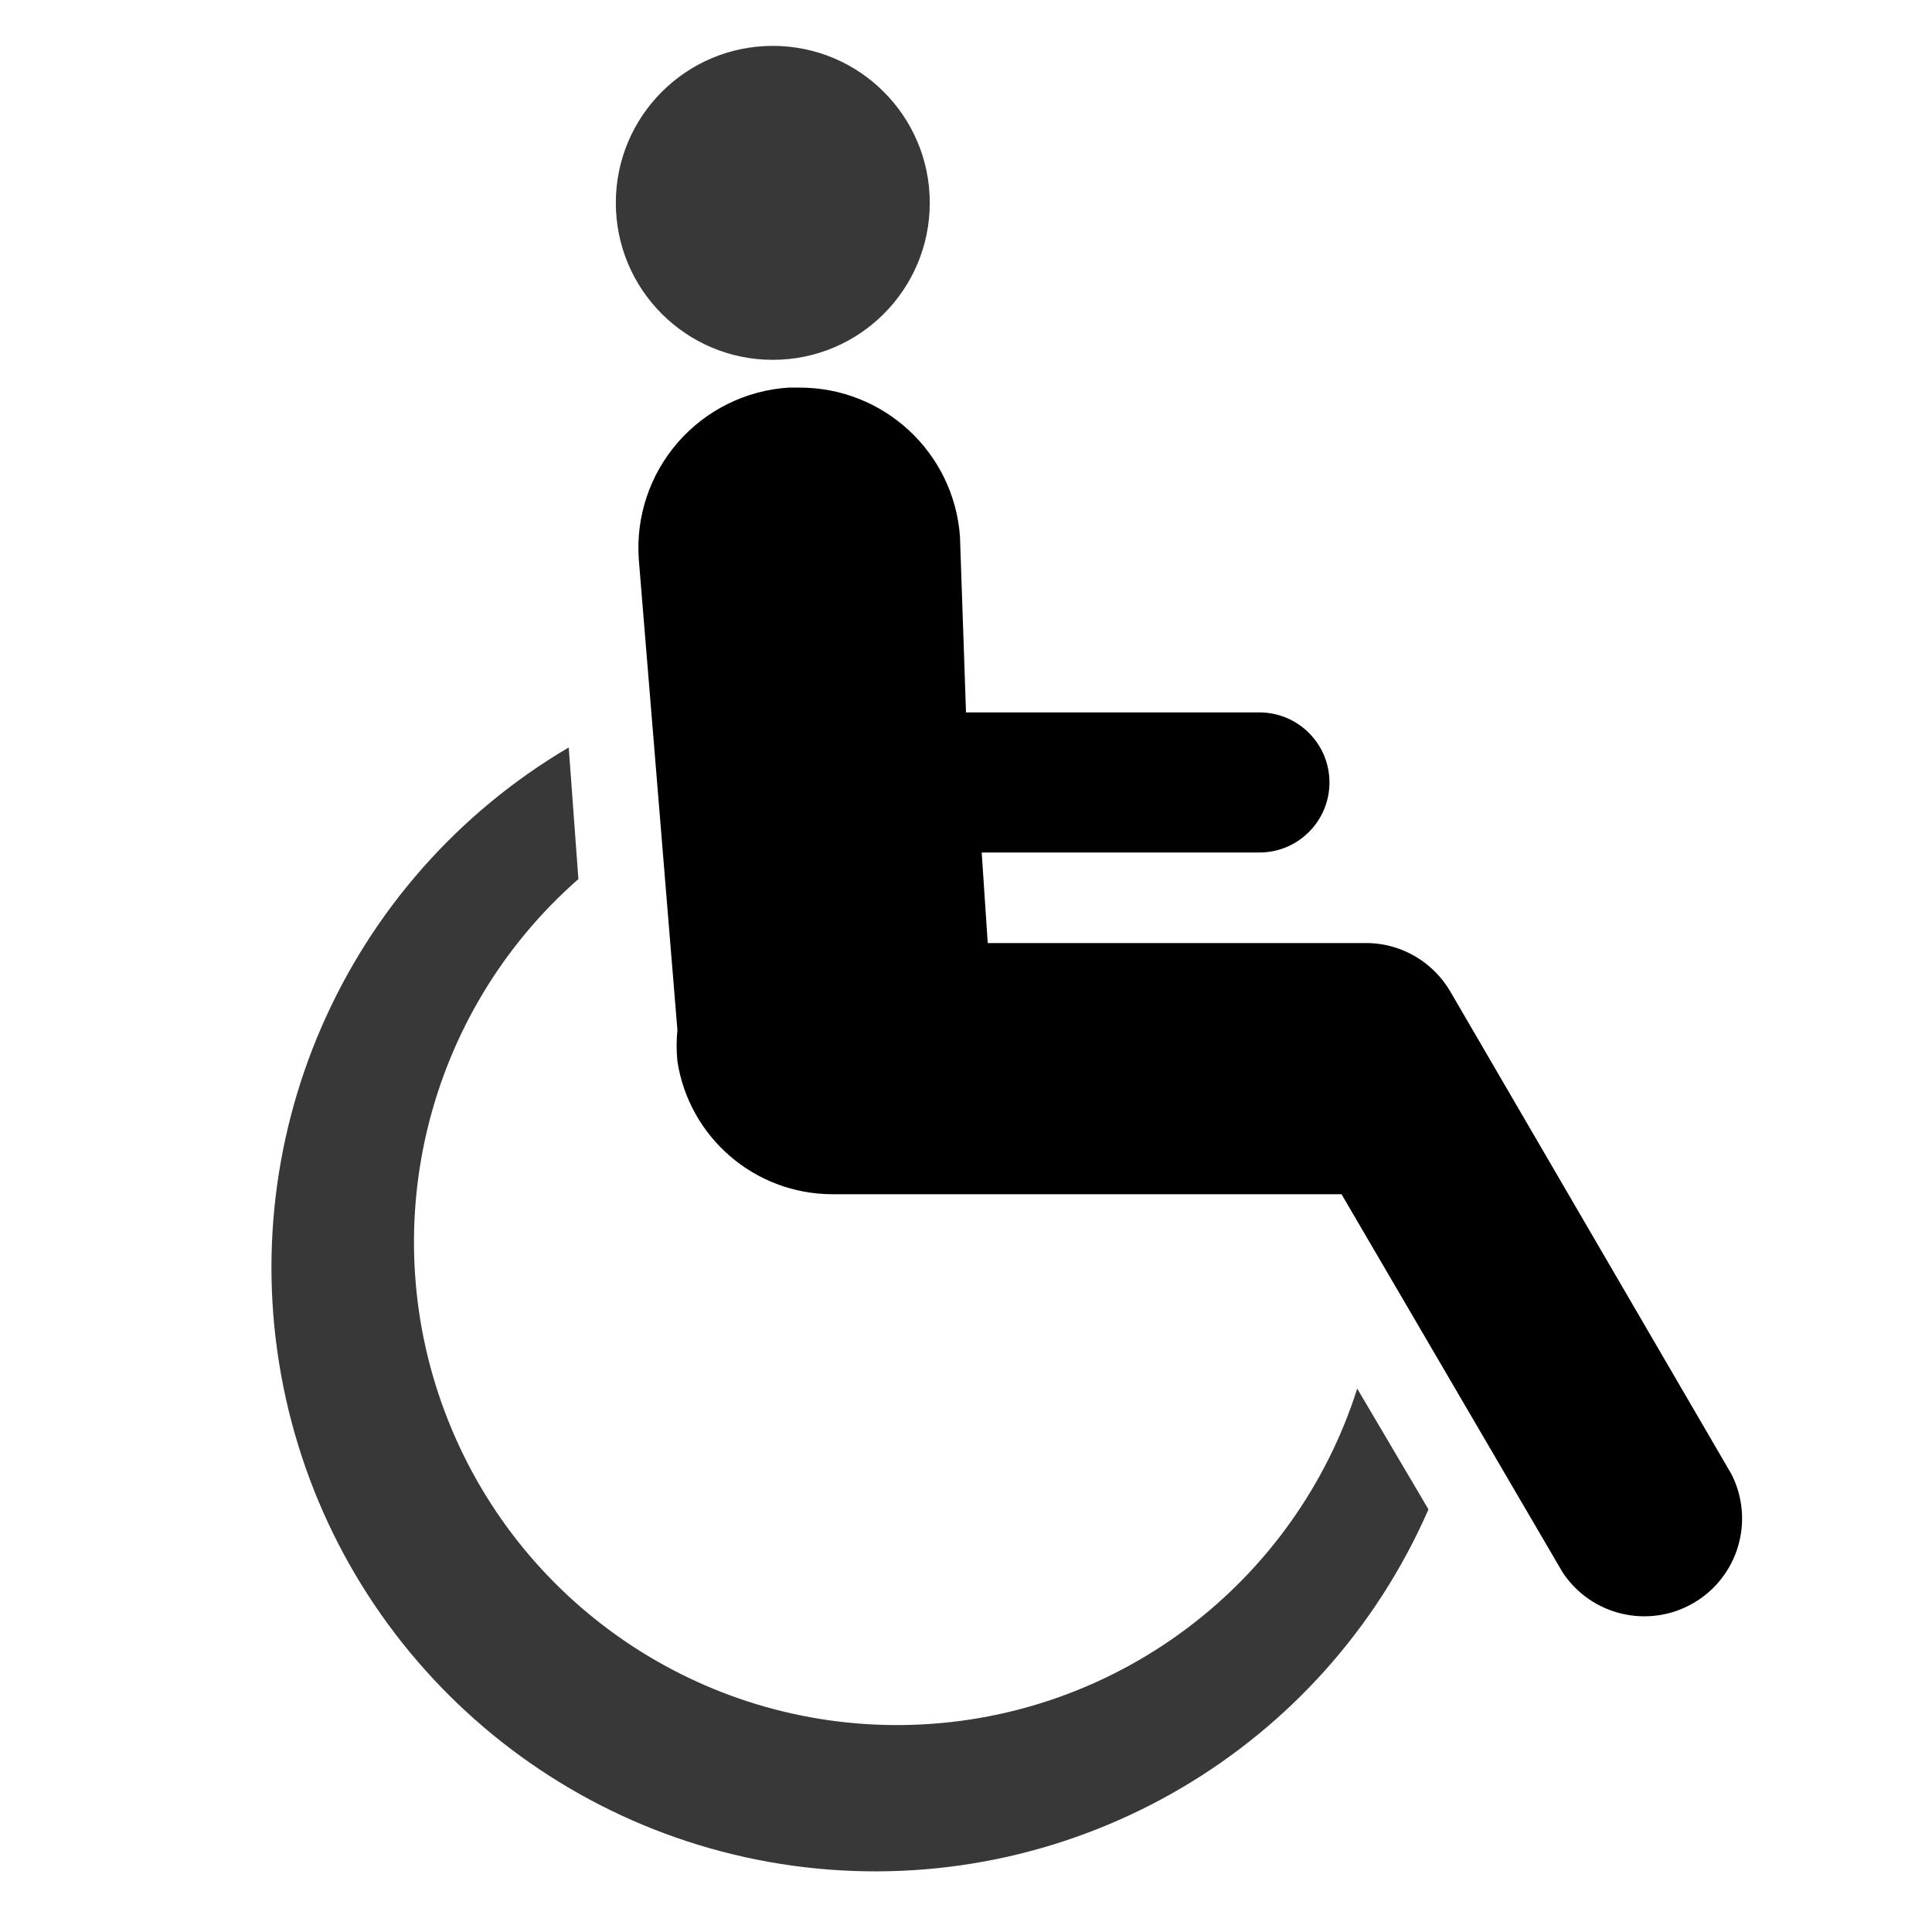
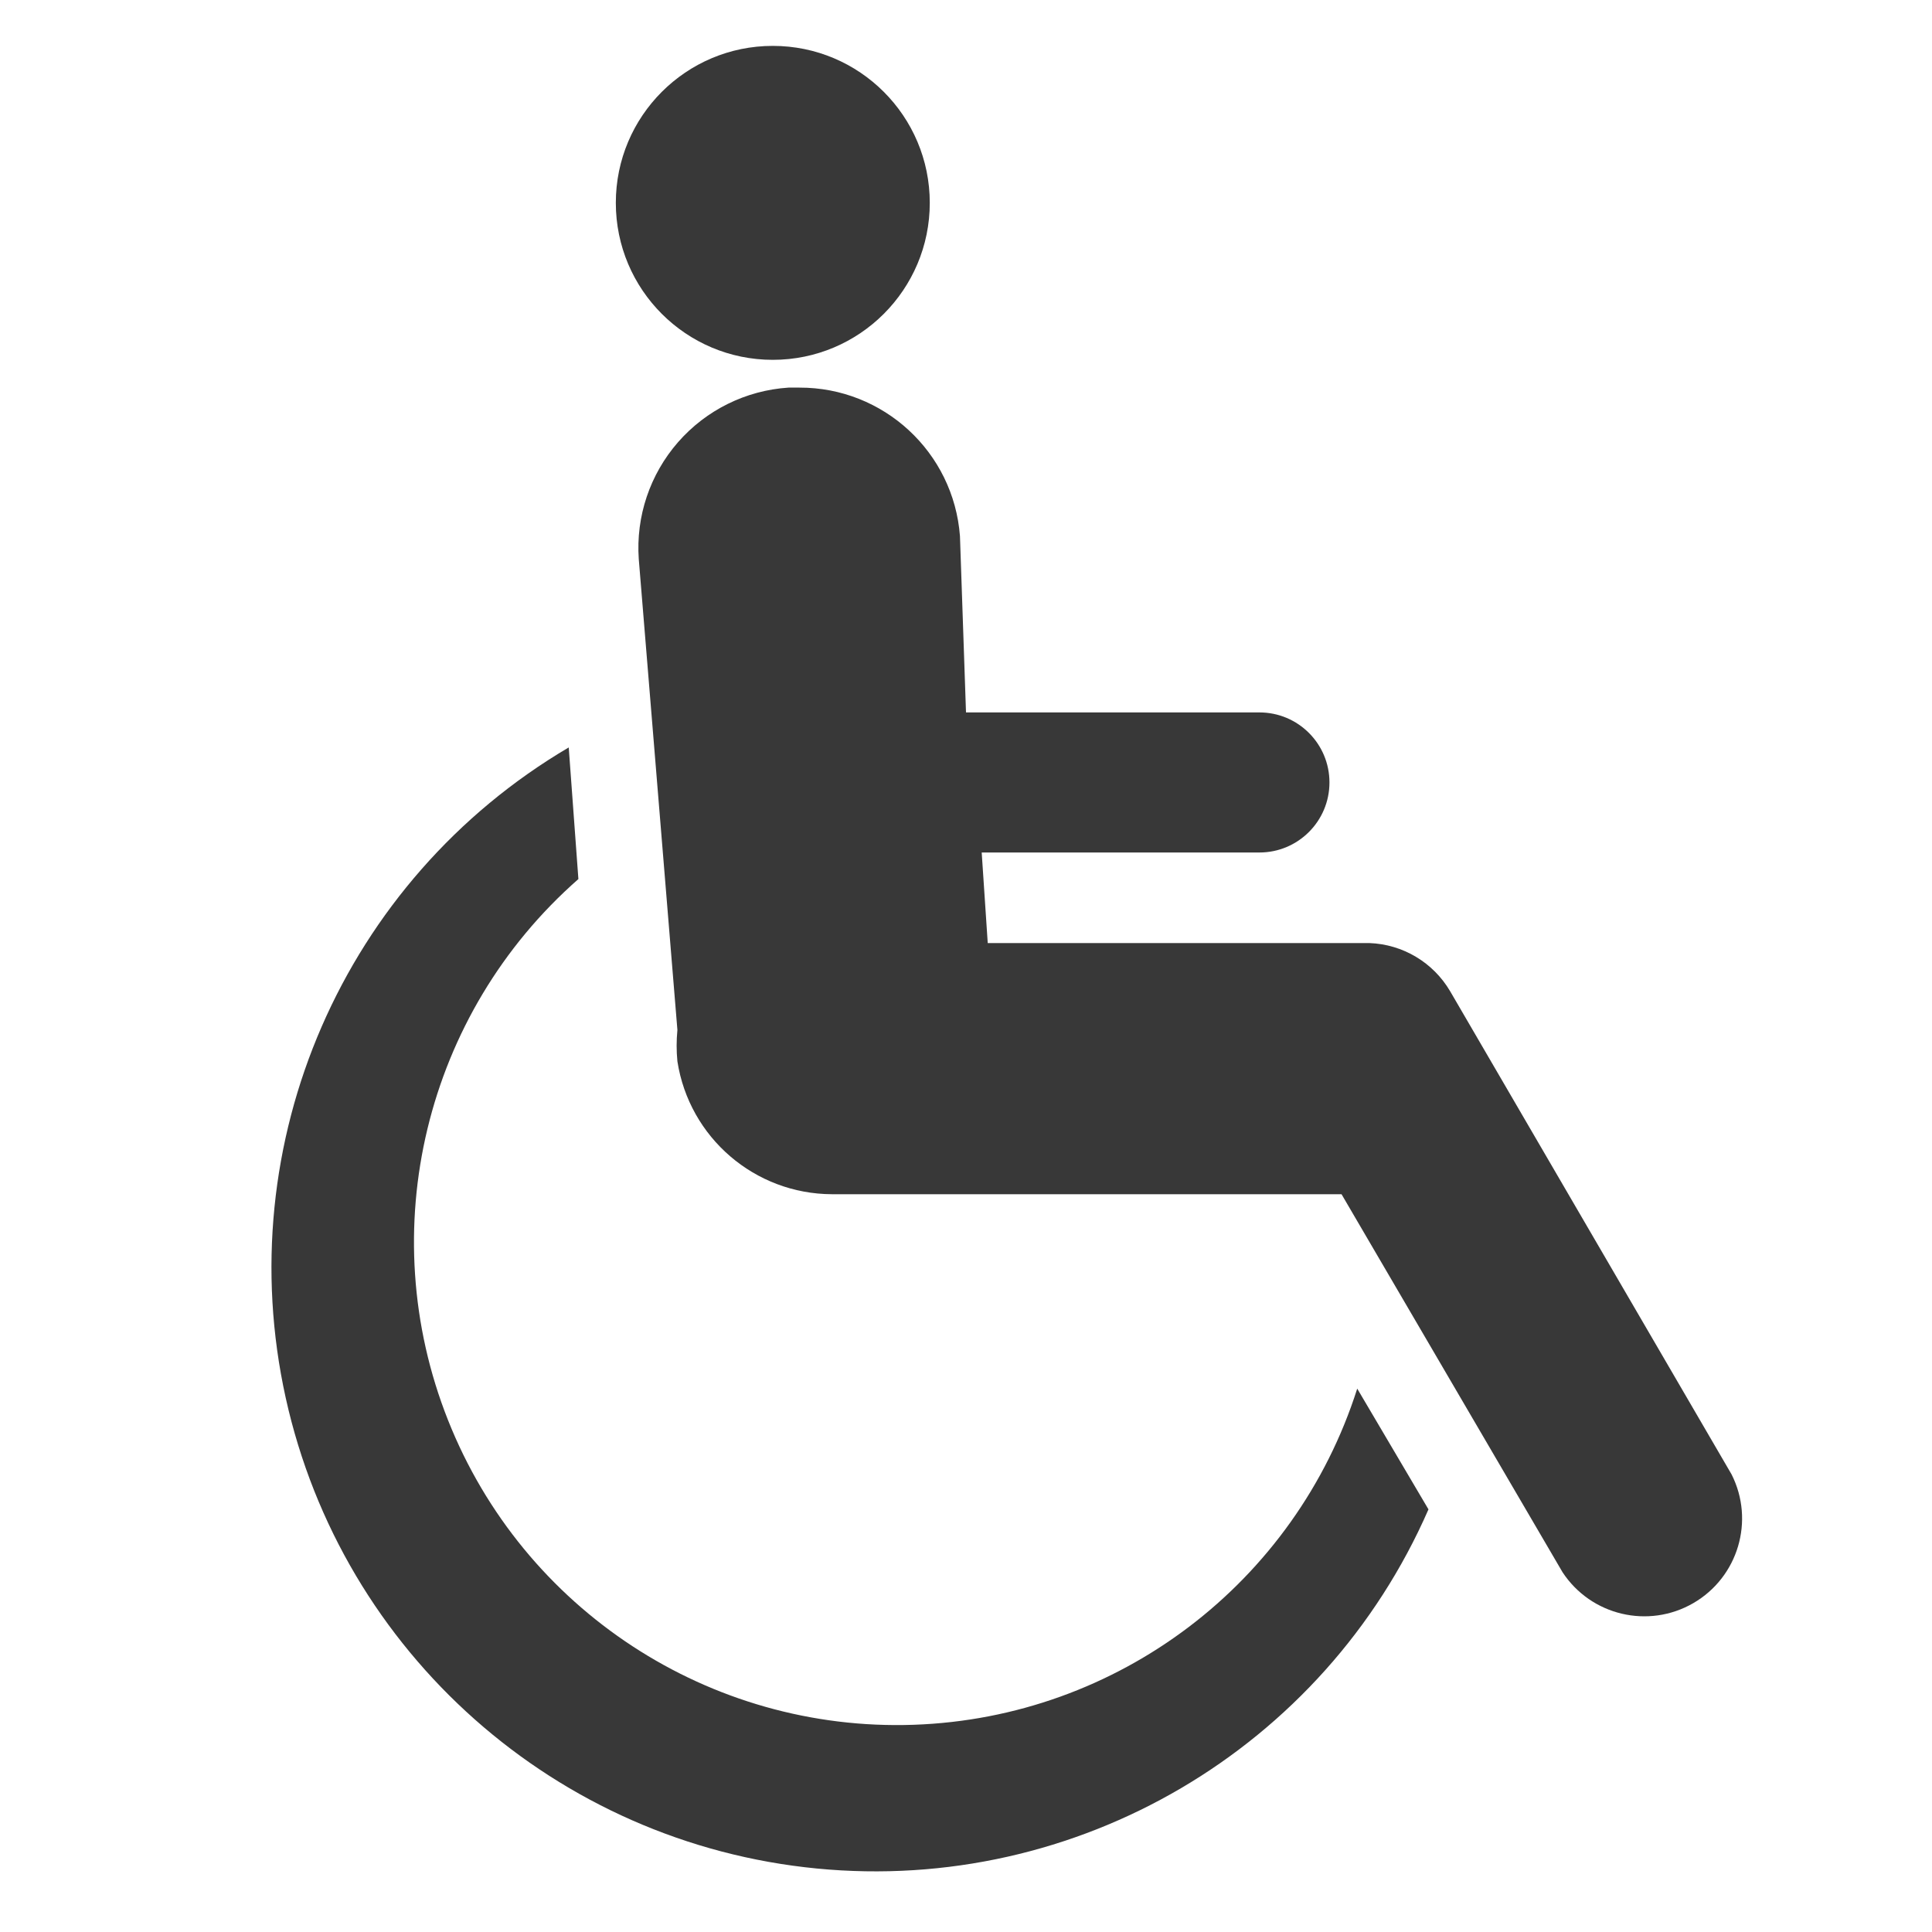
<svg xmlns="http://www.w3.org/2000/svg" viewBox="0 0 16 16" width="18" height="18">
  <path d="M6.4.38a1.3,1.3,0,1,1-1.3,1.3A1.3,1.3,0,0,1,6.4.38" style="fill:#383838" />
  <path d="M4.71,6.19l.08,1.09a4,4,0,1,0,6.45,4.22l.59,1A5,5,0,1,1,4.71,6.19" style="fill:#383838" />
-   <path d="M6.62,3.21A1.33,1.33,0,0,1,7.95,4.44L8,5.9h2.43a.58.58,0,0,1,0,1.16H8.13l.05.75h3.16a.81.81,0,0,1,.67.4l2.33,4a.81.81,0,0,1-1.4.81L11.11,9.89H6.89a1.3,1.3,0,0,1-1.28-1.1,1.32,1.32,0,0,1,0-.26L5.29,4.63A1.33,1.33,0,0,1,6.53,3.21h.09" stroke="inherit" fill="inherit" fill-rule="evenodd" />
+   <path d="M6.62,3.21A1.33,1.33,0,0,1,7.95,4.44L8,5.9h2.43a.58.58,0,0,1,0,1.16H8.13l.05.75h3.16a.81.81,0,0,1,.67.4l2.33,4a.81.81,0,0,1-1.4.81L11.11,9.89H6.89a1.3,1.3,0,0,1-1.28-1.1,1.32,1.32,0,0,1,0-.26L5.29,4.63A1.33,1.33,0,0,1,6.53,3.21h.09" style="fill:#383838" />
</svg>
